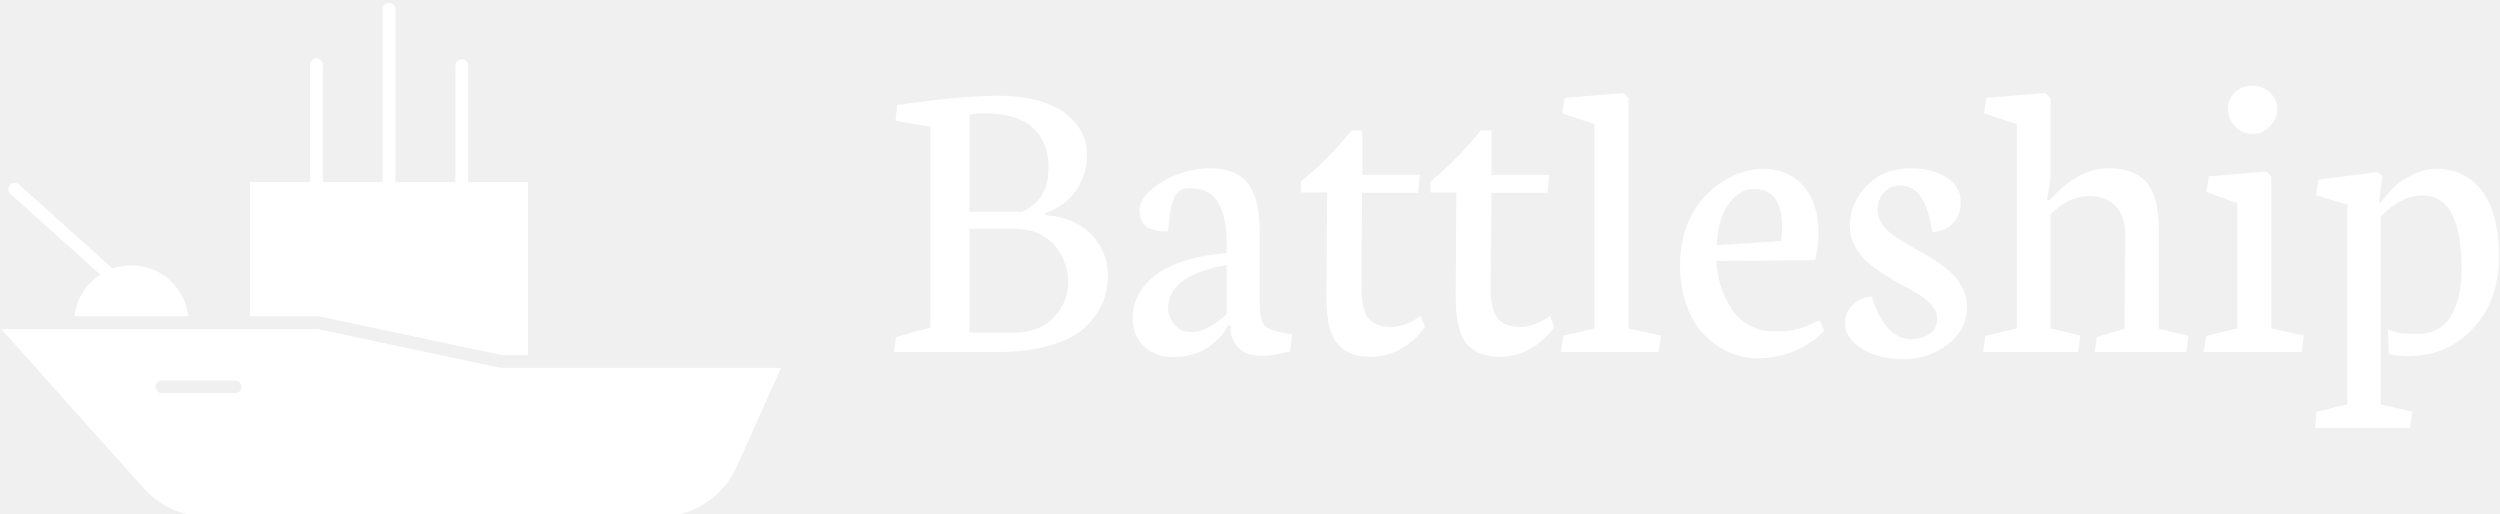
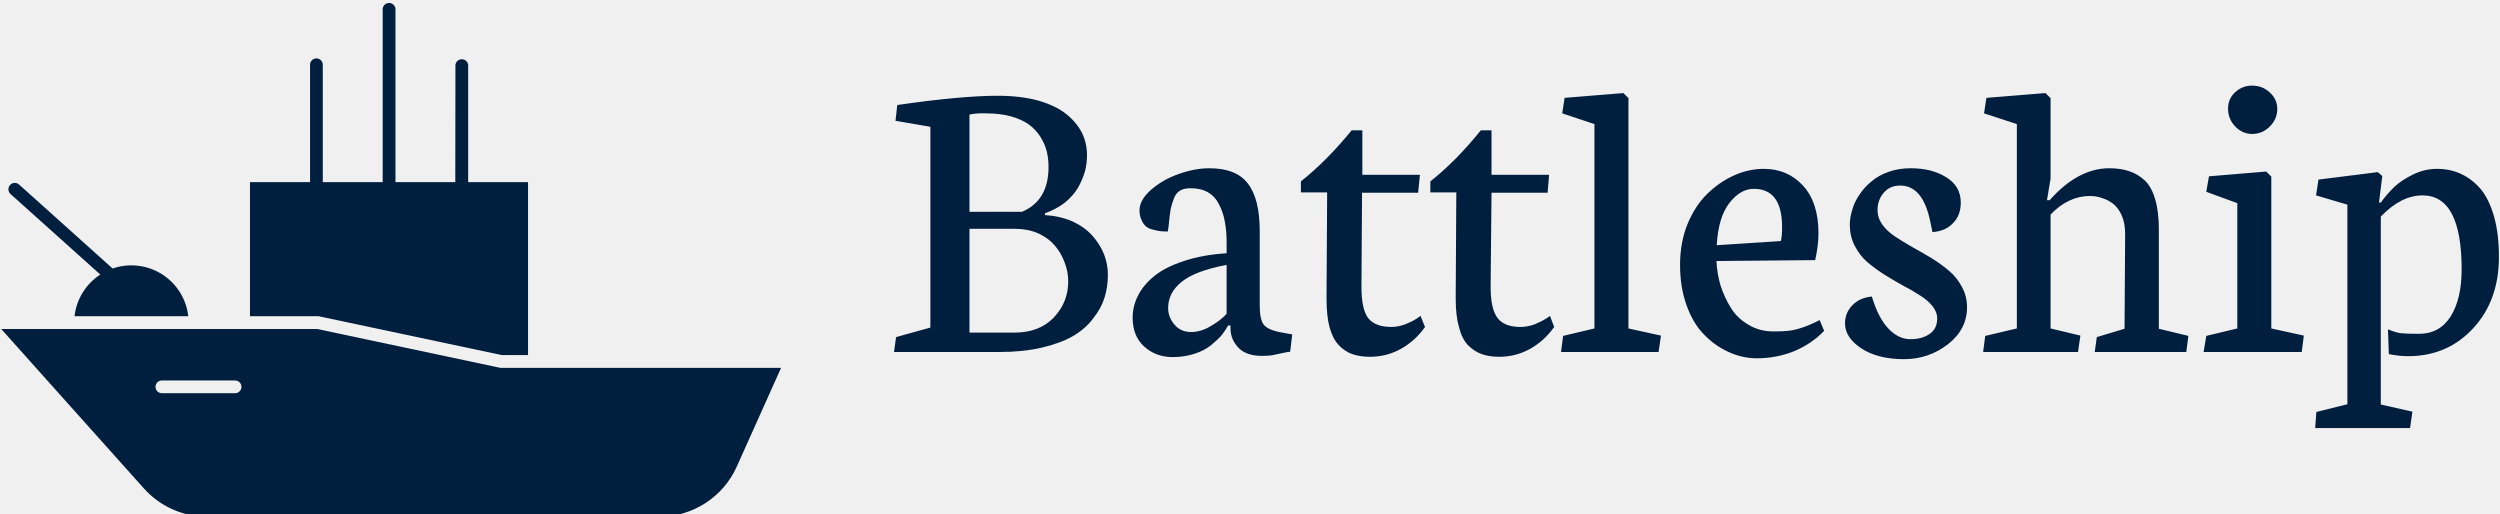
<svg xmlns="http://www.w3.org/2000/svg" data-v-423bf9ae="" viewBox="0 0 438 90" class="iconLeft">
-   <g data-v-423bf9ae="" id="a023ad06-c4e1-48c7-8d1e-370da30b7cb3" fill="white" transform="matrix(5.226481,0,0,5.226481,155.7914,-7.160276)">
+   <g data-v-423bf9ae="" id="a023ad06-c4e1-48c7-8d1e-370da30b7cb3" fill="#001f3f" transform="matrix(5.226481,0,0,5.226481,155.7914,-7.160276)">
    <path d="M4.21 9.04L4.21 9.04L2.69 9.04L2.69 12.52L4.19 12.52L4.19 12.52Q5.03 12.52 5.51 12.02L5.51 12.02L5.51 12.02Q6.00 11.51 6.00 10.80L6.00 10.80L6.00 10.80Q6.00 10.47 5.88 10.17L5.88 10.17L5.88 10.17Q5.77 9.86 5.55 9.60L5.55 9.60L5.55 9.60Q5.34 9.35 4.99 9.19L4.99 9.19L4.99 9.19Q4.64 9.04 4.21 9.04ZM5.22 8.52L5.22 8.52L5.22 8.58L5.22 8.58Q5.72 8.61 6.14 8.79L6.14 8.79L6.14 8.79Q6.55 8.98 6.81 9.27L6.81 9.27L6.81 9.27Q7.06 9.55 7.20 9.89L7.20 9.89L7.20 9.89Q7.33 10.23 7.33 10.58L7.33 10.58L7.33 10.58Q7.33 10.98 7.22 11.34L7.22 11.34L7.22 11.34Q7.11 11.70 6.84 12.04L6.84 12.04L6.84 12.04Q6.58 12.39 6.17 12.63L6.17 12.63L6.17 12.63Q5.76 12.87 5.13 13.02L5.13 13.02L5.13 13.02Q4.49 13.17 3.69 13.17L3.69 13.17L0.16 13.17L0.23 12.67L1.38 12.35L1.38 5.62L0.21 5.42L0.27 4.89L0.27 4.89Q2.41 4.58 3.64 4.58L3.64 4.58L3.64 4.58Q4.40 4.58 4.99 4.74L4.99 4.74L4.99 4.74Q5.58 4.91 5.93 5.19L5.93 5.19L5.93 5.19Q6.28 5.47 6.46 5.82L6.46 5.82L6.46 5.82Q6.63 6.17 6.63 6.57L6.63 6.57L6.63 6.57Q6.63 6.85 6.56 7.12L6.56 7.12L6.56 7.12Q6.48 7.39 6.33 7.66L6.33 7.66L6.33 7.66Q6.17 7.93 5.89 8.16L5.89 8.16L5.89 8.16Q5.61 8.38 5.22 8.52ZM2.69 5.21L2.69 5.21L2.69 8.47L4.45 8.47L4.45 8.47Q5.35 8.09 5.34 6.95L5.34 6.95L5.34 6.95Q5.34 6.69 5.28 6.44L5.28 6.44L5.28 6.44Q5.22 6.20 5.07 5.96L5.07 5.96L5.07 5.96Q4.92 5.72 4.69 5.55L4.69 5.55L4.69 5.55Q4.46 5.38 4.08 5.27L4.08 5.27L4.08 5.27Q3.71 5.17 3.23 5.17L3.23 5.17L3.23 5.17Q2.93 5.16 2.69 5.21ZM11.31 11.89L11.31 10.25L11.31 10.25Q10.25 10.45 9.80 10.82L9.80 10.82L9.80 10.82Q9.35 11.18 9.35 11.70L9.35 11.70L9.35 11.70Q9.35 12.00 9.56 12.25L9.56 12.25L9.56 12.25Q9.77 12.50 10.12 12.50L10.12 12.50L10.12 12.50Q10.45 12.50 10.78 12.30L10.78 12.30L10.78 12.30Q11.11 12.11 11.31 11.89L11.31 11.89ZM12.50 13.30L12.50 13.30L12.50 13.30Q11.96 13.30 11.70 13.02L11.70 13.02L11.70 13.02Q11.44 12.74 11.44 12.38L11.44 12.38L11.44 12.28L11.36 12.28L11.36 12.28Q11.28 12.43 11.15 12.60L11.15 12.60L11.15 12.60Q11.01 12.76 10.79 12.94L10.79 12.94L10.79 12.94Q10.57 13.12 10.23 13.23L10.23 13.23L10.23 13.23Q9.89 13.34 9.50 13.34L9.50 13.34L9.50 13.34Q8.93 13.34 8.54 12.98L8.54 12.98L8.54 12.98Q8.16 12.63 8.16 12.02L8.16 12.02L8.16 12.02Q8.16 11.63 8.34 11.28L8.34 11.28L8.34 11.28Q8.52 10.92 8.89 10.62L8.89 10.62L8.89 10.62Q9.26 10.32 9.88 10.12L9.88 10.12L9.88 10.12Q10.50 9.91 11.31 9.86L11.31 9.86L11.31 9.48L11.31 9.48Q11.31 9.11 11.25 8.80L11.25 8.80L11.25 8.80Q11.20 8.50 11.06 8.23L11.06 8.23L11.06 8.23Q10.93 7.96 10.69 7.82L10.69 7.82L10.69 7.82Q10.45 7.68 10.10 7.68L10.10 7.68L10.10 7.68Q9.88 7.68 9.75 7.76L9.75 7.76L9.75 7.76Q9.61 7.84 9.54 8.03L9.54 8.03L9.54 8.03Q9.47 8.21 9.43 8.40L9.43 8.40L9.43 8.40Q9.40 8.60 9.37 8.91L9.37 8.91L9.37 8.91Q9.35 9.06 9.34 9.13L9.34 9.13L9.34 9.13Q9.19 9.13 9.10 9.12L9.10 9.12L9.10 9.12Q9.00 9.11 8.85 9.07L8.85 9.07L8.85 9.07Q8.71 9.04 8.62 8.97L8.62 8.97L8.62 8.97Q8.52 8.89 8.46 8.75L8.46 8.75L8.46 8.75Q8.39 8.61 8.39 8.42L8.39 8.42L8.39 8.42Q8.39 8.07 8.78 7.73L8.78 7.73L8.78 7.73Q9.17 7.39 9.71 7.20L9.71 7.20L9.71 7.20Q10.25 7.01 10.73 7.01L10.73 7.01L10.73 7.01Q11.63 7.01 12.02 7.52L12.02 7.52L12.02 7.52Q12.42 8.03 12.42 9.12L12.42 9.12L12.42 11.61L12.42 11.61Q12.42 12.09 12.56 12.26L12.56 12.26L12.56 12.26Q12.71 12.44 13.18 12.52L13.18 12.52L13.51 12.58L13.44 13.16L13.44 13.16Q13.33 13.17 13.16 13.21L13.16 13.21L13.16 13.21Q12.99 13.25 12.83 13.28L12.83 13.28L12.83 13.28Q12.68 13.30 12.50 13.30ZM15.50 5.74L15.50 5.74L15.86 5.74L15.86 7.23L17.79 7.23L17.73 7.83L15.85 7.83L15.83 10.94L15.83 10.99L15.83 10.99Q15.83 11.74 16.06 12.04L16.06 12.04L16.06 12.04Q16.30 12.33 16.83 12.33L16.83 12.33L16.83 12.33Q17.06 12.33 17.30 12.24L17.30 12.24L17.30 12.24Q17.55 12.14 17.68 12.05L17.68 12.05L17.81 11.96L17.96 12.33L17.96 12.33Q17.64 12.79 17.16 13.06L17.16 13.06L17.16 13.06Q16.68 13.33 16.11 13.33L16.11 13.33L16.11 13.33Q15.78 13.33 15.52 13.24L15.52 13.24L15.52 13.24Q15.27 13.15 15.07 12.94L15.07 12.94L15.07 12.94Q14.87 12.73 14.76 12.34L14.76 12.34L14.76 12.34Q14.66 11.96 14.66 11.40L14.66 11.40L14.66 11.19L14.68 7.82L13.80 7.82L13.80 7.45L13.80 7.45Q14.66 6.77 15.50 5.74ZM19.83 5.74L19.83 5.74L20.19 5.74L20.19 7.23L22.12 7.23L22.07 7.83L20.19 7.83L20.16 10.94L20.16 10.99L20.16 10.99Q20.16 11.74 20.40 12.04L20.40 12.04L20.40 12.04Q20.63 12.33 21.16 12.33L21.16 12.33L21.16 12.33Q21.39 12.33 21.64 12.24L21.64 12.24L21.64 12.24Q21.88 12.14 22.02 12.05L22.02 12.05L22.15 11.96L22.29 12.33L22.29 12.33Q21.97 12.79 21.49 13.06L21.49 13.06L21.49 13.06Q21.01 13.33 20.45 13.33L20.45 13.33L20.45 13.33Q20.11 13.33 19.86 13.24L19.86 13.24L19.86 13.24Q19.61 13.15 19.40 12.94L19.40 12.94L19.40 12.94Q19.20 12.73 19.10 12.34L19.10 12.34L19.10 12.34Q18.99 11.96 18.99 11.40L18.99 11.40L18.99 11.19L19.01 7.82L18.14 7.82L18.14 7.45L18.14 7.45Q19.00 6.77 19.83 5.74ZM24.78 4.66L24.78 12.38L25.87 12.62L25.79 13.17L22.52 13.17L22.59 12.63L23.64 12.38L23.64 5.53L22.56 5.17L22.64 4.65L24.61 4.49L24.78 4.66ZM31.04 10.09L31.04 10.09L27.73 10.12L27.73 10.12Q27.75 10.55 27.87 10.95L27.87 10.95L27.87 10.95Q28 11.35 28.22 11.70L28.22 11.70L28.22 11.70Q28.44 12.05 28.81 12.26L28.81 12.26L28.81 12.26Q29.18 12.48 29.63 12.48L29.63 12.48L29.67 12.48L29.67 12.48Q29.97 12.48 30.13 12.46L30.13 12.46L30.13 12.46Q30.30 12.45 30.58 12.36L30.58 12.36L30.58 12.36Q30.86 12.27 31.19 12.10L31.19 12.10L31.34 12.46L31.34 12.46Q30.93 12.89 30.34 13.14L30.34 13.14L30.34 13.14Q29.75 13.38 29.09 13.38L29.09 13.38L29.09 13.38Q28.59 13.38 28.14 13.17L28.14 13.17L28.14 13.17Q27.69 12.97 27.32 12.59L27.32 12.59L27.32 12.59Q26.95 12.22 26.73 11.61L26.73 11.61L26.73 11.61Q26.51 11.00 26.51 10.25L26.51 10.25L26.51 10.25Q26.51 9.50 26.76 8.88L26.76 8.88L26.76 8.88Q27.02 8.26 27.42 7.87L27.42 7.87L27.42 7.87Q27.83 7.47 28.32 7.25L28.32 7.25L28.32 7.25Q28.81 7.03 29.32 7.03L29.32 7.03L29.32 7.03Q30.11 7.03 30.63 7.59L30.63 7.59L30.63 7.59Q31.15 8.16 31.15 9.19L31.15 9.19L31.15 9.19Q31.15 9.59 31.04 10.09ZM27.74 9.59L27.74 9.59L29.89 9.45L29.89 9.45Q29.93 9.30 29.93 8.98L29.93 8.98L29.93 8.98Q29.93 7.70 28.98 7.70L28.98 7.70L28.98 7.70Q28.53 7.70 28.16 8.18L28.16 8.18L28.16 8.18Q27.79 8.66 27.74 9.59ZM34.97 9.15L34.97 9.15L34.91 8.86L34.91 8.86Q34.67 7.59 33.89 7.59L33.89 7.59L33.89 7.59Q33.54 7.59 33.34 7.83L33.34 7.83L33.34 7.83Q33.13 8.07 33.13 8.41L33.13 8.41L33.13 8.41Q33.13 8.67 33.29 8.90L33.29 8.90L33.29 8.90Q33.46 9.13 33.72 9.30L33.72 9.30L33.72 9.30Q33.99 9.48 34.31 9.66L34.31 9.66L34.31 9.66Q34.62 9.83 34.95 10.03L34.95 10.03L34.95 10.03Q35.27 10.23 35.53 10.45L35.53 10.45L35.53 10.45Q35.79 10.67 35.96 10.99L35.96 10.99L35.96 10.99Q36.13 11.30 36.13 11.67L36.13 11.67L36.13 11.67Q36.13 12.41 35.49 12.91L35.49 12.91L35.49 12.91Q34.84 13.41 34.02 13.41L34.02 13.41L34.02 13.41Q33.14 13.41 32.59 13.05L32.59 13.05L32.59 13.05Q32.04 12.69 32.04 12.21L32.04 12.21L32.04 12.21Q32.04 11.85 32.29 11.60L32.29 11.60L32.29 11.60Q32.53 11.35 32.94 11.31L32.94 11.31L32.94 11.31Q33.15 12.02 33.49 12.38L33.49 12.38L33.49 12.38Q33.83 12.74 34.23 12.74L34.23 12.74L34.23 12.74Q34.63 12.74 34.88 12.56L34.88 12.56L34.88 12.56Q35.13 12.39 35.13 12.04L35.13 12.04L35.13 12.04Q35.13 11.83 34.97 11.63L34.97 11.63L34.97 11.63Q34.81 11.43 34.55 11.27L34.55 11.27L34.55 11.27Q34.29 11.10 33.98 10.94L33.98 10.94L33.98 10.94Q33.67 10.77 33.35 10.57L33.35 10.57L33.35 10.57Q33.04 10.37 32.78 10.15L32.78 10.15L32.78 10.15Q32.53 9.93 32.36 9.60L32.36 9.60L32.36 9.60Q32.20 9.28 32.20 8.91L32.20 8.91L32.20 8.91Q32.20 8.67 32.28 8.41L32.28 8.41L32.28 8.41Q32.35 8.15 32.52 7.90L32.52 7.90L32.52 7.90Q32.69 7.64 32.93 7.45L32.93 7.45L32.93 7.45Q33.16 7.25 33.50 7.13L33.50 7.13L33.50 7.13Q33.84 7.01 34.24 7.01L34.24 7.01L34.24 7.01Q34.95 7.01 35.43 7.31L35.43 7.31L35.43 7.31Q35.92 7.61 35.92 8.16L35.92 8.16L35.92 8.16Q35.92 8.59 35.66 8.85L35.66 8.85L35.66 8.85Q35.41 9.12 34.97 9.15ZM42.56 9.07L42.56 9.07L42.56 12.39L43.55 12.63L43.48 13.17L40.41 13.17L40.48 12.67L41.41 12.39L41.43 9.26L41.43 9.21L41.43 9.21Q41.43 8.86 41.32 8.60L41.32 8.60L41.32 8.60Q41.21 8.35 41.04 8.21L41.04 8.21L41.04 8.21Q40.86 8.07 40.66 8.01L40.66 8.01L40.66 8.01Q40.47 7.94 40.25 7.94L40.25 7.94L40.25 7.94Q39.53 7.94 38.93 8.56L38.93 8.56L38.93 12.38L39.93 12.62L39.85 13.17L36.67 13.17L36.74 12.63L37.80 12.38L37.80 5.53L36.70 5.17L36.78 4.65L38.76 4.49L38.93 4.66L38.93 7.36L38.81 8.08L38.90 8.08L38.90 8.08Q39.85 7.01 40.90 7.01L40.90 7.01L40.90 7.01Q41.28 7.01 41.57 7.11L41.57 7.11L41.57 7.11Q41.85 7.20 42.09 7.42L42.09 7.42L42.09 7.42Q42.32 7.64 42.44 8.06L42.44 8.06L42.44 8.06Q42.56 8.47 42.56 9.07ZM44.06 13.17L44.15 12.63L45.19 12.38L45.19 8.18L44.15 7.80L44.24 7.28L46.16 7.12L46.33 7.29L46.33 12.38L47.42 12.62L47.35 13.17L44.06 13.17ZM45.69 4.24L45.69 4.24L45.69 4.24Q46.03 4.24 46.28 4.47L46.28 4.47L46.28 4.47Q46.53 4.70 46.53 5.02L46.53 5.02L46.53 5.02Q46.53 5.36 46.28 5.61L46.28 5.61L46.28 5.61Q46.03 5.86 45.69 5.86L45.69 5.86L45.69 5.86Q45.36 5.86 45.12 5.61L45.12 5.61L45.12 5.61Q44.88 5.36 44.88 5.01L44.88 5.01L44.88 5.01Q44.88 4.68 45.12 4.46L45.12 4.46L45.12 4.46Q45.36 4.24 45.69 4.24ZM50.91 13.31L50.91 13.31L50.91 13.31Q50.61 13.31 50.27 13.24L50.27 13.24L50.24 12.41L50.24 12.41Q50.48 12.51 50.67 12.54L50.67 12.54L50.67 12.54Q50.87 12.56 51.28 12.56L51.28 12.56L51.28 12.56Q51.97 12.56 52.34 11.98L52.34 11.98L52.34 11.98Q52.71 11.39 52.71 10.40L52.71 10.40L52.71 10.40Q52.71 7.92 51.40 7.92L51.40 7.92L51.40 7.92Q50.68 7.92 50.00 8.63L50.00 8.63L50.00 14.93L51.06 15.17L50.98 15.72L47.80 15.72L47.84 15.18L48.88 14.92L48.88 8.23L47.83 7.92L47.91 7.39L49.90 7.14L50.05 7.27L49.94 8.16L50.00 8.16L50.00 8.16Q50.20 7.88 50.45 7.64L50.45 7.64L50.45 7.64Q50.69 7.41 51.08 7.22L51.08 7.22L51.08 7.22Q51.47 7.03 51.88 7.03L51.88 7.03L51.88 7.03Q52.34 7.03 52.71 7.21L52.71 7.21L52.71 7.21Q53.07 7.38 53.36 7.72L53.36 7.72L53.36 7.72Q53.64 8.07 53.80 8.64L53.80 8.64L53.80 8.64Q53.96 9.22 53.96 9.98L53.96 9.98L53.96 9.98Q53.96 11.44 53.10 12.37L53.10 12.37L53.10 12.37Q52.24 13.31 50.91 13.31Z" />
  </g>
-   <g data-v-423bf9ae="" id="0e6d2719-6124-452e-8780-b0232cec3606" transform="matrix(11.73676,0,0,11.73676,-6.004282,-29.05431)" stroke="none" fill="white">
+   <g data-v-423bf9ae="" id="0e6d2719-6124-452e-8780-b0232cec3606" transform="matrix(11.73676,0,0,11.73676,-6.004282,-29.05431)" stroke="none" fill="#001f3f">
    <path d="M.53 7.387l2.13 2.38a1.264 1.264 0 0 0 .941.421h6.754a1.264 1.264 0 0 0 1.154-.746l.662-1.475H7.983l-2.735-.58zm2.398.768h1.093a.095.095 0 0 1 0 .19H2.928a.095.095 0 0 1 0-.19zM2.193 6.484L.796 5.23a.095.095 0 0 0-.127.142l1.34 1.202a.855.855 0 0 0-.385.622h1.698a.855.855 0 0 0-1.13-.712z" />
    <path d="M7.308 5.194h-.893V2.606a.096.096 0 0 0-.191 0v2.588H5.33V3.442a.095.095 0 0 0-.19 0v1.752h-.897v2.002h1.024l2.735.58h.392V5.194H7.5V3.442a.096.096 0 0 0-.19 0z" />
  </g>
</svg>
